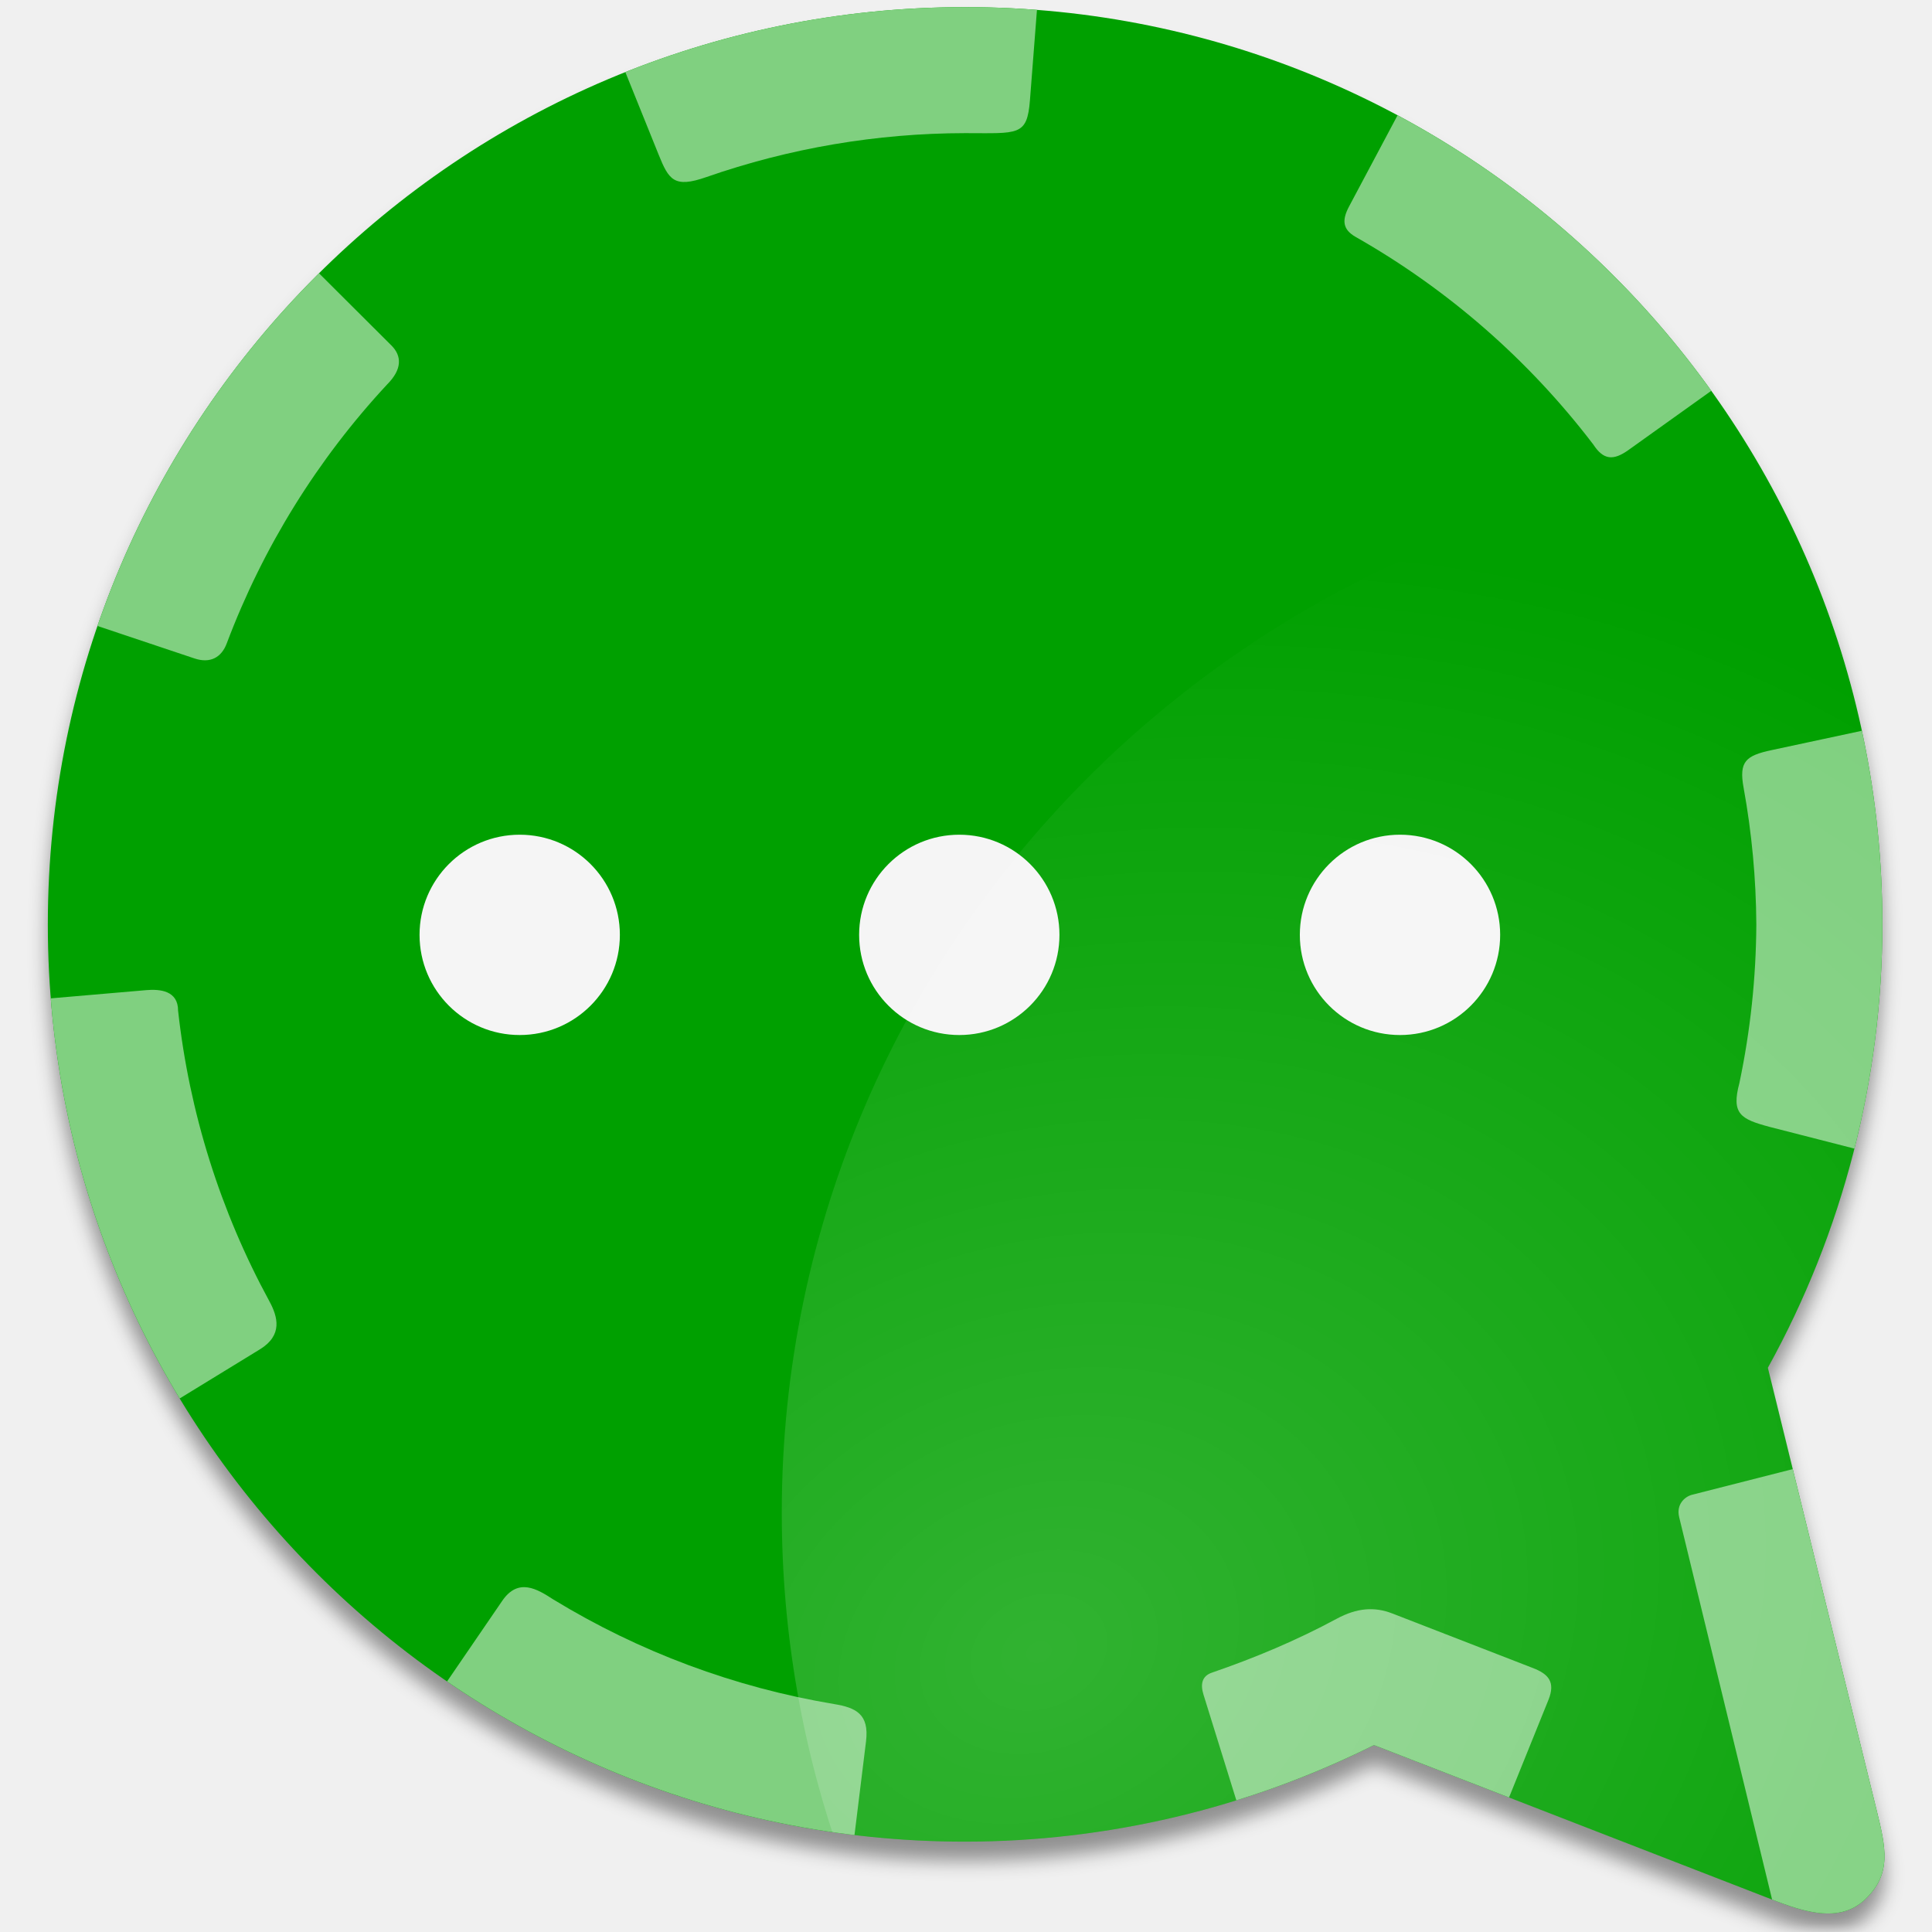
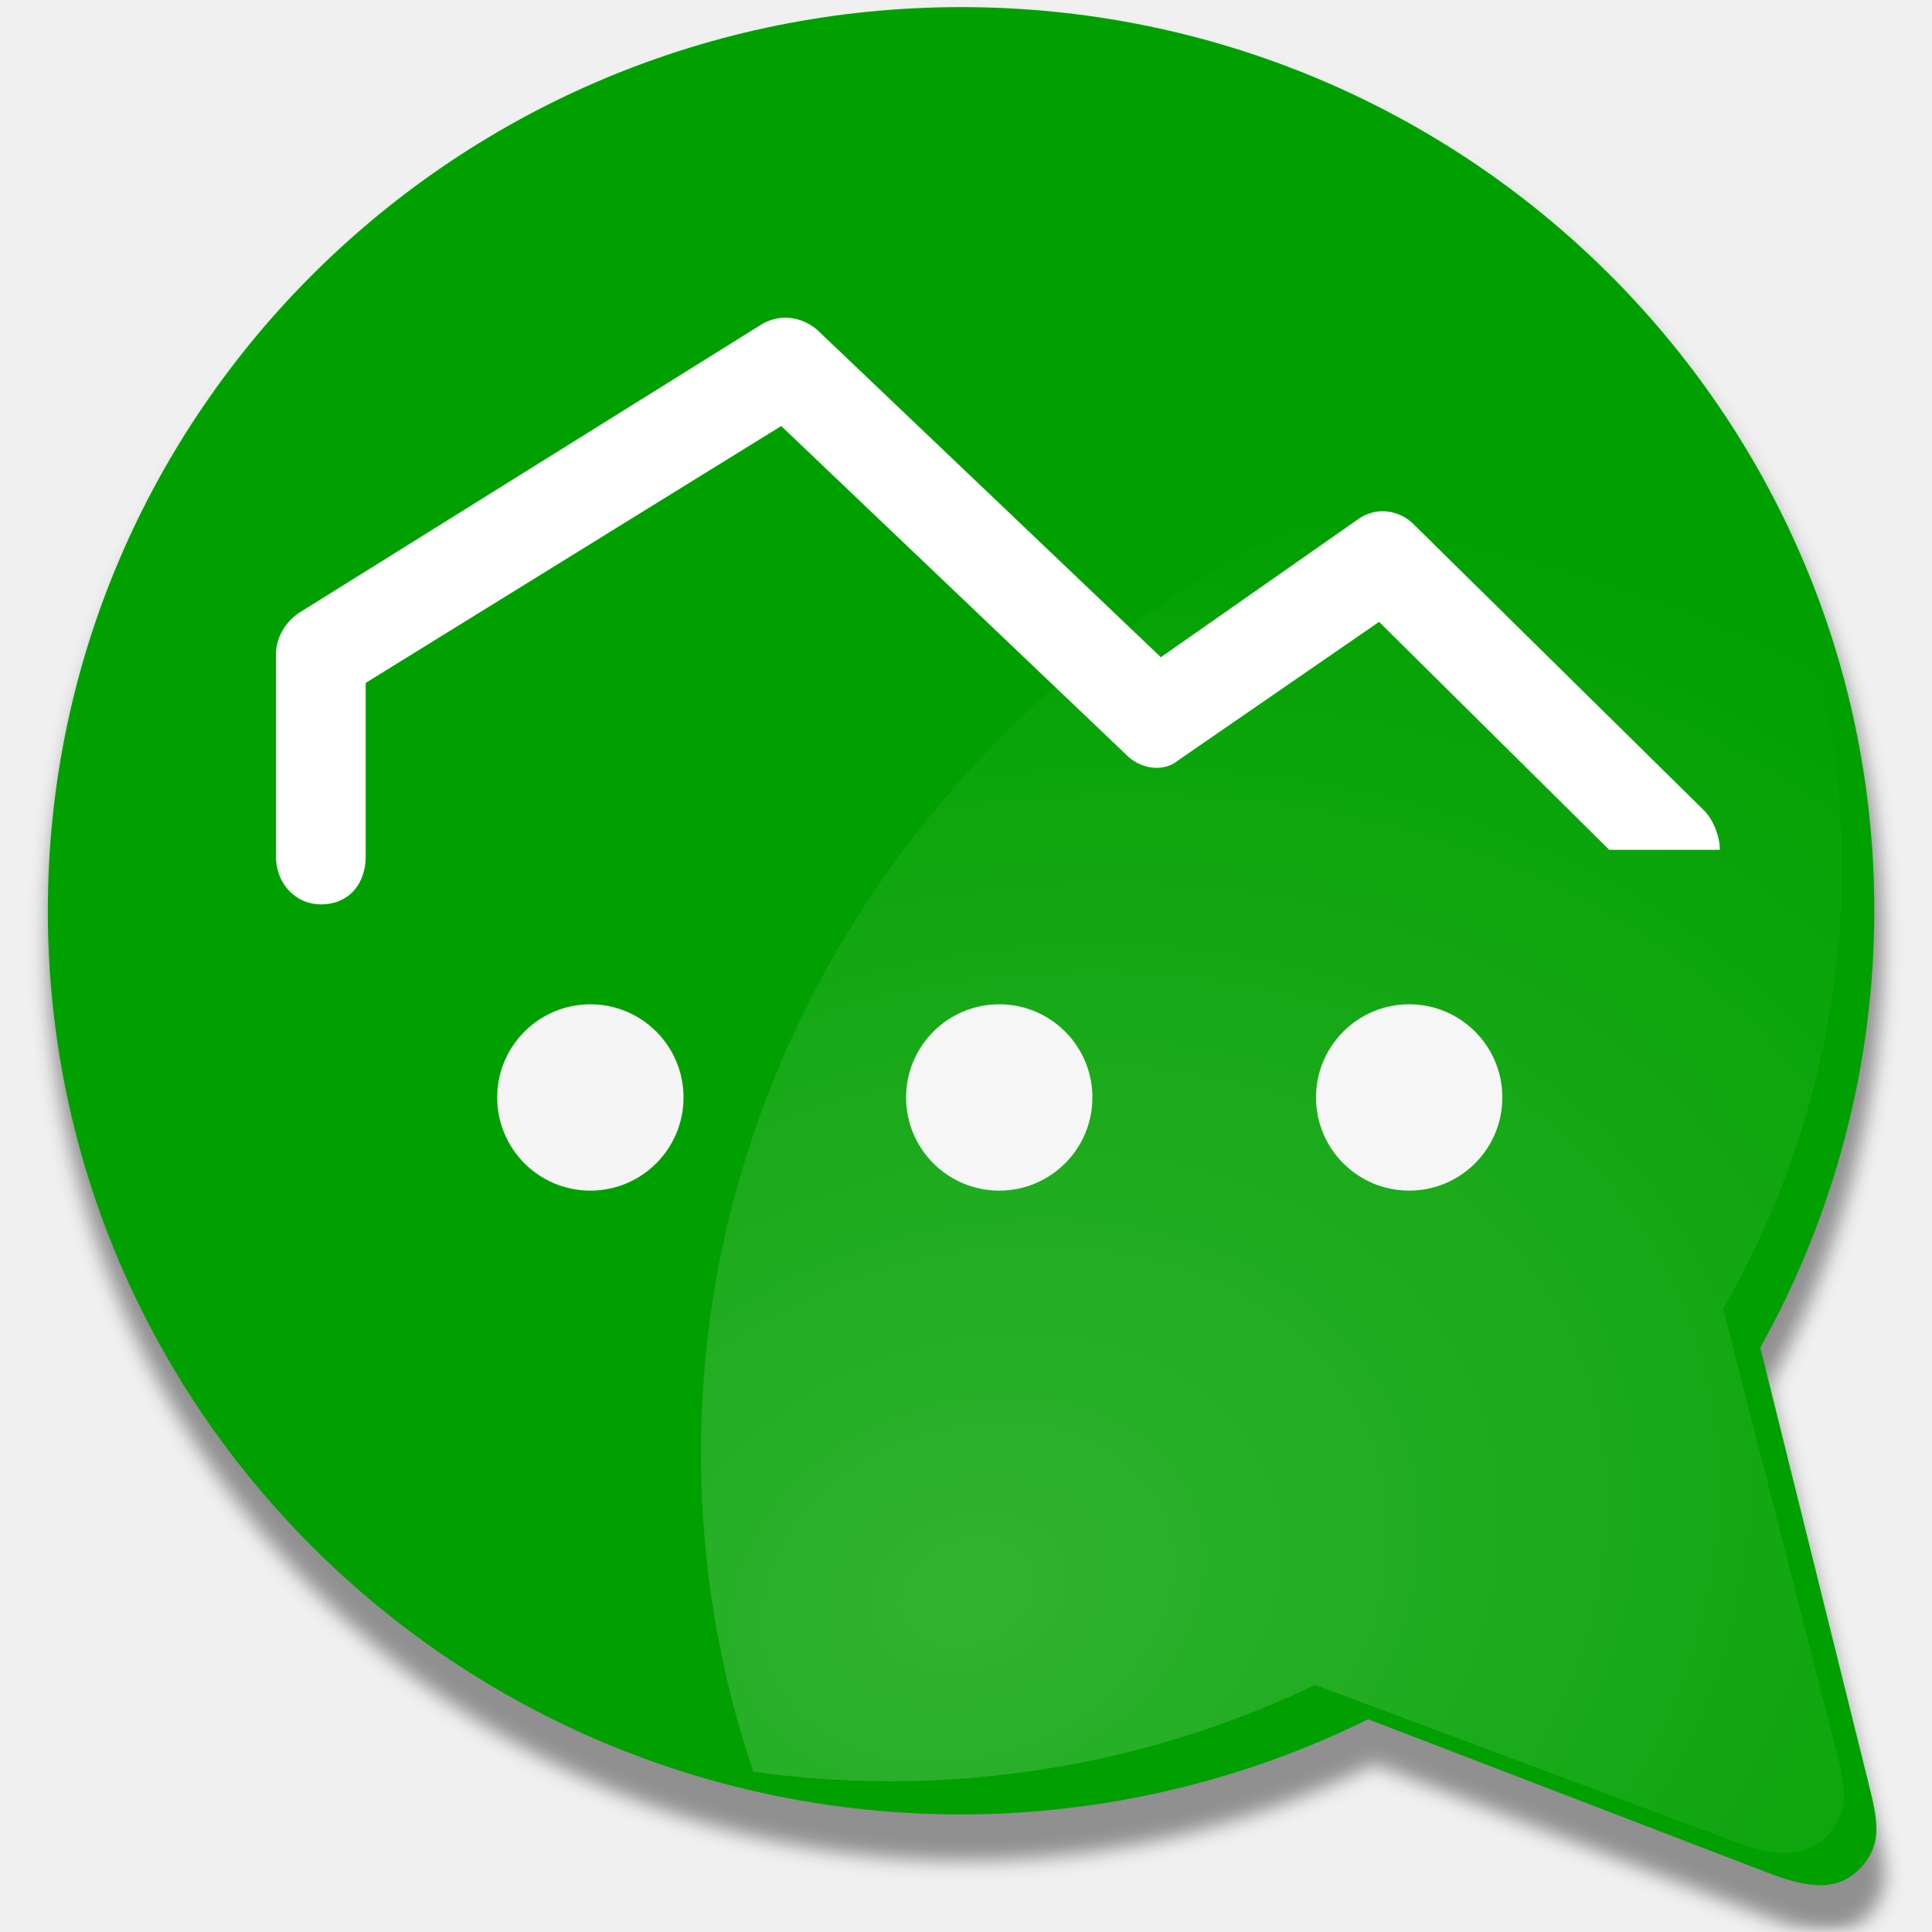
- <svg xmlns="http://www.w3.org/2000/svg" xmlns:ns1="http://www.openswatchbook.org/uri/2009/osb" xmlns:xlink="http://www.w3.org/1999/xlink" width="57mm" height="57mm" viewBox="0 0 201.968 201.968" id="svg4211" version="1.1">
+ <svg xmlns="http://www.w3.org/2000/svg" xmlns:xlink="http://www.w3.org/1999/xlink" width="57mm" height="57mm" viewBox="0 0 201.968 201.968" id="svg4211" version="1.1">
  <defs id="defs4213">
-     <linearGradient ns1:paint="solid" id="linearGradient5393">
+     <linearGradient id="linearGradient5393">
      <stop id="stop5395" offset="0" style="stop-color:#ffffff;stop-opacity:1;" />
    </linearGradient>
    <clipPath id="clipPath4831" clipPathUnits="userSpaceOnUse">
      <circle style="display:inline;opacity:1;fill:#a00e00;fill-opacity:1;fill-rule:evenodd;stroke:none;stroke-width:4;stroke-linecap:round;stroke-linejoin:round;stroke-miterlimit:4;stroke-dasharray:none;stroke-dashoffset:0;stroke-opacity:1" id="circle4833" cx="883.169" cy="677.196" r="229.81" />
    </clipPath>
    <clipPath id="clipPath4859" clipPathUnits="userSpaceOnUse">
      <circle style="display:inline;opacity:1;fill:#a00e00;fill-opacity:1;fill-rule:evenodd;stroke:none;stroke-width:4;stroke-linecap:round;stroke-linejoin:round;stroke-miterlimit:4;stroke-dasharray:none;stroke-dashoffset:0;stroke-opacity:1" id="circle4861" cx="883.169" cy="677.196" r="229.81" />
    </clipPath>
    <clipPath id="clipPath5624" clipPathUnits="userSpaceOnUse">
      <g style="display:inline" id="g5626" transform="matrix(0.3835576,0,0,0.3835576,-250.6011,-156.1101)">
        <path id="path5628" d="m 1120.804,772.361 -118.002,103.663 118.579,46.019 c 8.486,3.293 19.652,7.945 27.262,0.714 7.387,-7.019 5.65,-14.138 3.094,-24.541 z" style="display:inline;fill:#4caf50;fill-opacity:1;fill-rule:evenodd;stroke:none;stroke-width:1px;stroke-linecap:butt;stroke-linejoin:miter;stroke-opacity:1" />
        <circle transform="matrix(1.087857,0,0,1.087857,-57.40199,-79.68648)" clip-path="url(#clipPath4859)" r="229.81" cy="677.196" cx="883.169" id="circle5630" style="display:inline;opacity:1;fill:#4caf50;fill-opacity:1;fill-rule:evenodd;stroke:none;stroke-width:4;stroke-linecap:round;stroke-linejoin:round;stroke-miterlimit:4;stroke-dasharray:none;stroke-dashoffset:0;stroke-opacity:1" />
      </g>
    </clipPath>
    <clipPath clipPathUnits="userSpaceOnUse" id="clipPath10653">
      <g style="display:inline" id="g10655" transform="matrix(0.3835576,0,0,0.3835576,-250.6011,-156.1102)">
        <path id="path10657" d="m 1120.804,772.361 -118.002,103.663 118.579,46.019 c 8.486,3.293 19.652,7.945 27.262,0.714 7.387,-7.019 5.65,-14.138 3.094,-24.541 z" style="display:inline;fill:#4caf50;fill-opacity:1;fill-rule:evenodd;stroke:none;stroke-width:1px;stroke-linecap:butt;stroke-linejoin:miter;stroke-opacity:1" />
        <circle transform="matrix(1.087857,0,0,1.087857,-57.40199,-79.68648)" clip-path="url(#clipPath4859)" r="229.81" cy="677.196" cx="883.169" id="circle10659" style="display:inline;opacity:1;fill:#4caf50;fill-opacity:1;fill-rule:evenodd;stroke:none;stroke-width:4;stroke-linecap:round;stroke-linejoin:round;stroke-miterlimit:4;stroke-dasharray:none;stroke-dashoffset:0;stroke-opacity:1" />
      </g>
    </clipPath>
    <radialGradient xlink:href="#linearGradient3913" id="radialGradient3883" gradientUnits="userSpaceOnUse" gradientTransform="matrix(0.6866209,-0.3038874,0.2414601,0.5460519,-300.7423,-264.4696)" cx="262.333" cy="945.238" fx="262.333" fy="945.238" r="185.498" />
    <linearGradient id="linearGradient3913">
      <stop style="stop-color:#ffffff;stop-opacity:1;" offset="0" id="stop3915" />
      <stop style="stop-color:#ffffff;stop-opacity:0;" offset="1" id="stop3917" />
    </linearGradient>
    <clipPath clipPathUnits="userSpaceOnUse" id="clipPath5315">
      <g transform="matrix(0.3835576,0,0,0.3835576,-246.6011,-156.1101)" id="g5317" style="display:inline;fill:#00a000;fill-opacity:1">
        <path style="display:inline;fill:#00a000;fill-opacity:1;fill-rule:evenodd;stroke:none;stroke-width:1px;stroke-linecap:butt;stroke-linejoin:miter;stroke-opacity:1" d="m 1120.804,772.361 -118.002,103.663 118.579,46.019 c 8.486,3.293 19.652,7.945 27.262,0.714 7.387,-7.019 5.65,-14.138 3.094,-24.541 z" id="path5319" />
        <circle style="display:inline;opacity:1;fill:#00a000;fill-opacity:1;fill-rule:evenodd;stroke:none;stroke-width:4;stroke-linecap:round;stroke-linejoin:round;stroke-miterlimit:4;stroke-dasharray:none;stroke-dashoffset:0;stroke-opacity:1" id="circle5321" cx="883.169" cy="677.196" r="229.81" clip-path="url(#clipPath4859)" transform="matrix(1.087857,0,0,1.087857,-57.40199,-79.68648)" />
      </g>
    </clipPath>
    <clipPath clipPathUnits="userSpaceOnUse" id="clipPath6882">
      <path id="path6884" d="M 99.889,-2.3837657e-4 A 95.889,95.889 0 0 0 4,95.888 95.889,95.889 0 0 0 99.889,191.779 95.889,95.889 0 0 0 142.594,181.701 l 0.127,0.014 40.793,15.832 c 3.255,1.263 7.536,3.047 10.455,0.273 2.833,-2.692 2.168,-5.422 1.188,-9.412 l -11.348,-46.168 a 95.889,95.889 0 0 1 -0.002,0.002 l 0,-0.008 0.002,0.006 A 95.889,95.889 0 0 0 195.779,95.888 95.889,95.889 0 0 0 99.889,-2.0837657e-4 Z" style="display:inline;opacity:1;fill:#00a000;fill-opacity:1;fill-rule:evenodd;stroke:none;stroke-width:4;stroke-linecap:round;stroke-linejoin:round;stroke-miterlimit:4;stroke-dasharray:none;stroke-dashoffset:0;stroke-opacity:1" />
    </clipPath>
    <clipPath clipPathUnits="userSpaceOnUse" id="clipPath6886">
      <path id="path6888" d="M 99.889,-2.3837657e-4 A 95.889,95.889 0 0 0 4,95.888 95.889,95.889 0 0 0 99.889,191.779 95.889,95.889 0 0 0 142.594,181.701 l 0.127,0.014 40.793,15.832 c 3.255,1.263 7.536,3.047 10.455,0.273 2.833,-2.692 2.168,-5.422 1.188,-9.412 l -11.348,-46.168 a 95.889,95.889 0 0 1 -0.002,0.002 l 0,-0.008 0.002,0.006 A 95.889,95.889 0 0 0 195.779,95.888 95.889,95.889 0 0 0 99.889,-2.0837657e-4 Z" style="display:inline;opacity:1;fill:#00a000;fill-opacity:1;fill-rule:evenodd;stroke:none;stroke-width:4;stroke-linecap:round;stroke-linejoin:round;stroke-miterlimit:4;stroke-dasharray:none;stroke-dashoffset:0;stroke-opacity:1" />
    </clipPath>
    <clipPath clipPathUnits="userSpaceOnUse" id="clipPath6890">
      <path id="path6892" d="M 99.889,-2.3837657e-4 A 95.889,95.889 0 0 0 4,95.888 95.889,95.889 0 0 0 99.889,191.779 95.889,95.889 0 0 0 142.594,181.701 l 0.127,0.014 40.793,15.832 c 3.255,1.263 7.536,3.047 10.455,0.273 2.833,-2.692 2.168,-5.422 1.188,-9.412 l -11.348,-46.168 a 95.889,95.889 0 0 1 -0.002,0.002 l 0,-0.008 0.002,0.006 A 95.889,95.889 0 0 0 195.779,95.888 95.889,95.889 0 0 0 99.889,-2.0837657e-4 Z" style="display:inline;opacity:1;fill:#00a000;fill-opacity:1;fill-rule:evenodd;stroke:none;stroke-width:4;stroke-linecap:round;stroke-linejoin:round;stroke-miterlimit:4;stroke-dasharray:none;stroke-dashoffset:0;stroke-opacity:1" />
    </clipPath>
    <clipPath clipPathUnits="userSpaceOnUse" id="clipPath6894">
      <path id="path6896" d="M 99.889,-2.3837657e-4 A 95.889,95.889 0 0 0 4,95.888 95.889,95.889 0 0 0 99.889,191.779 95.889,95.889 0 0 0 142.594,181.701 l 0.127,0.014 40.793,15.832 c 3.255,1.263 7.536,3.047 10.455,0.273 2.833,-2.692 2.168,-5.422 1.188,-9.412 l -11.348,-46.168 a 95.889,95.889 0 0 1 -0.002,0.002 l 0,-0.008 0.002,0.006 A 95.889,95.889 0 0 0 195.779,95.888 95.889,95.889 0 0 0 99.889,-2.0837657e-4 Z" style="display:inline;opacity:1;fill:#00a000;fill-opacity:1;fill-rule:evenodd;stroke:none;stroke-width:4;stroke-linecap:round;stroke-linejoin:round;stroke-miterlimit:4;stroke-dasharray:none;stroke-dashoffset:0;stroke-opacity:1" />
    </clipPath>
    <clipPath clipPathUnits="userSpaceOnUse" id="clipPath6898">
      <path id="path6900" d="M 99.889,-2.3837657e-4 A 95.889,95.889 0 0 0 4,95.888 95.889,95.889 0 0 0 99.889,191.779 95.889,95.889 0 0 0 142.594,181.701 l 0.127,0.014 40.793,15.832 c 3.255,1.263 7.536,3.047 10.455,0.273 2.833,-2.692 2.168,-5.422 1.188,-9.412 l -11.348,-46.168 a 95.889,95.889 0 0 1 -0.002,0.002 l 0,-0.008 0.002,0.006 A 95.889,95.889 0 0 0 195.779,95.888 95.889,95.889 0 0 0 99.889,-2.0837657e-4 Z" style="display:inline;opacity:1;fill:#00a000;fill-opacity:1;fill-rule:evenodd;stroke:none;stroke-width:4;stroke-linecap:round;stroke-linejoin:round;stroke-miterlimit:4;stroke-dasharray:none;stroke-dashoffset:0;stroke-opacity:1" />
    </clipPath>
    <clipPath clipPathUnits="userSpaceOnUse" id="clipPath6902">
      <path id="path6904" d="M 99.889,-2.3837657e-4 A 95.889,95.889 0 0 0 4,95.888 95.889,95.889 0 0 0 99.889,191.779 95.889,95.889 0 0 0 142.594,181.701 l 0.127,0.014 40.793,15.832 c 3.255,1.263 7.536,3.047 10.455,0.273 2.833,-2.692 2.168,-5.422 1.188,-9.412 l -11.348,-46.168 a 95.889,95.889 0 0 1 -0.002,0.002 l 0,-0.008 0.002,0.006 A 95.889,95.889 0 0 0 195.779,95.888 95.889,95.889 0 0 0 99.889,-2.0837657e-4 Z" style="display:inline;opacity:1;fill:#00a000;fill-opacity:1;fill-rule:evenodd;stroke:none;stroke-width:4;stroke-linecap:round;stroke-linejoin:round;stroke-miterlimit:4;stroke-dasharray:none;stroke-dashoffset:0;stroke-opacity:1" />
    </clipPath>
    <clipPath clipPathUnits="userSpaceOnUse" id="clipPath6906">
      <path id="path6908" d="M 99.889,-2.3837657e-4 A 95.889,95.889 0 0 0 4,95.888 95.889,95.889 0 0 0 99.889,191.779 95.889,95.889 0 0 0 142.594,181.701 l 0.127,0.014 40.793,15.832 c 3.255,1.263 7.536,3.047 10.455,0.273 2.833,-2.692 2.168,-5.422 1.188,-9.412 l -11.348,-46.168 a 95.889,95.889 0 0 1 -0.002,0.002 l 0,-0.008 0.002,0.006 A 95.889,95.889 0 0 0 195.779,95.888 95.889,95.889 0 0 0 99.889,-2.0837657e-4 Z" style="display:inline;opacity:1;fill:#00a000;fill-opacity:1;fill-rule:evenodd;stroke:none;stroke-width:4;stroke-linecap:round;stroke-linejoin:round;stroke-miterlimit:4;stroke-dasharray:none;stroke-dashoffset:0;stroke-opacity:1" />
    </clipPath>
    <clipPath clipPathUnits="userSpaceOnUse" id="clipPath6910">
      <path id="path6912" d="M 99.889,-2.3837657e-4 A 95.889,95.889 0 0 0 4,95.888 95.889,95.889 0 0 0 99.889,191.779 95.889,95.889 0 0 0 142.594,181.701 l 0.127,0.014 40.793,15.832 c 3.255,1.263 7.536,3.047 10.455,0.273 2.833,-2.692 2.168,-5.422 1.188,-9.412 l -11.348,-46.168 a 95.889,95.889 0 0 1 -0.002,0.002 l 0,-0.008 0.002,0.006 A 95.889,95.889 0 0 0 195.779,95.888 95.889,95.889 0 0 0 99.889,-2.0837657e-4 Z" style="display:inline;opacity:1;fill:#00a000;fill-opacity:1;fill-rule:evenodd;stroke:none;stroke-width:4;stroke-linecap:round;stroke-linejoin:round;stroke-miterlimit:4;stroke-dasharray:none;stroke-dashoffset:0;stroke-opacity:1" />
    </clipPath>
    <filter style="color-interpolation-filters:sRGB" id="filter5640" x="-0.012" width="1.024" y="-0.012" height="1.024">
      <feGaussianBlur stdDeviation="0.978" id="feGaussianBlur5642" />
    </filter>
    <clipPath clipPathUnits="userSpaceOnUse" id="clipPath5745">
      <path id="path5747" d="M 99.909,-2.3831968e-4 A 95.889,95.889 0 0 0 4.02,95.888 95.889,95.889 0 0 0 99.909,191.779 95.889,95.889 0 0 0 142.614,181.701 l 0.127,0.014 40.793,15.832 c 3.255,1.263 7.536,3.047 10.455,0.273 2.833,-2.692 2.168,-5.422 1.188,-9.412 L 183.828,142.24 a 95.889,95.889 0 0 1 -0.002,0.002 l 0,-0.008 0.002,0.006 A 95.889,95.889 0 0 0 195.799,95.888 95.889,95.889 0 0 0 99.909,-2.0831968e-4 Z" style="display:inline;opacity:1;fill:#00a000;fill-opacity:1;fill-rule:evenodd;stroke:none;stroke-width:4;stroke-linecap:round;stroke-linejoin:round;stroke-miterlimit:4;stroke-dasharray:none;stroke-dashoffset:0;stroke-opacity:1" />
    </clipPath>
+     <pattern id="EMFhbasepattern" patternUnits="userSpaceOnUse" width="6" height="6" x="0" y="0" />
  </defs>
  <g id="layer9" transform="translate(-4,2.681616)" style="display:inline">
    <path id="path6914" d="M 104.889,0.062 A 95.889,95.889 0 0 0 9,95.951 95.889,95.889 0 0 0 104.889,191.842 95.889,95.889 0 0 0 147.594,181.763 l 0.127,0.014 40.793,15.832 c 3.255,1.263 7.536,3.047 10.455,0.273 2.833,-2.692 2.168,-5.422 1.188,-9.412 l -11.348,-46.168 a 95.889,95.889 0 0 1 -0.002,0.002 l 0,-0.008 0.002,0.006 A 95.889,95.889 0 0 0 200.779,95.951 95.889,95.889 0 0 0 104.889,0.062 Z" style="display:inline;opacity:0.4;fill:#000000;fill-opacity:1;fill-rule:evenodd;stroke:none;stroke-width:4;stroke-linecap:round;stroke-linejoin:round;stroke-miterlimit:4;stroke-dasharray:none;stroke-dashoffset:0;stroke-opacity:1;filter:url(#filter5640)" />
  </g>
  <g style="display:inline" id="layer4" transform="translate(-4,2.681635)">
-     <path style="display:inline;opacity:1;fill:#00a000;fill-opacity:1;fill-rule:evenodd;stroke:none;stroke-width:4;stroke-linecap:round;stroke-linejoin:round;stroke-miterlimit:4;stroke-dasharray:none;stroke-dashoffset:0;stroke-opacity:1" d="M 104.889,-1.938 A 95.889,95.889 0 0 0 9,93.951 95.889,95.889 0 0 0 104.889,189.842 95.889,95.889 0 0 0 147.594,179.763 l 0.127,0.014 40.793,15.832 c 3.255,1.263 7.536,3.047 10.455,0.273 2.833,-2.692 2.168,-5.422 1.188,-9.412 L 188.809,140.303 a 95.889,95.889 0 0 1 -0.002,0.002 l 0,-0.008 0.002,0.006 A 95.889,95.889 0 0 0 200.779,93.951 95.889,95.889 0 0 0 104.889,-1.938 Z" id="circle6661" />
-     <text xml:space="preserve" style="font-style:normal;font-weight:normal;font-size:125px;line-height:1000%;font-family:Sans;letter-spacing:-10.89px;word-spacing:5px;fill:#000000;fill-opacity:1;stroke:none;stroke-width:1px;stroke-linecap:butt;stroke-linejoin:miter;stroke-opacity:1" x="85.863" y="-55.272" id="text6634">
-       <tspan id="tspan6636" x="85.863" y="-55.272" />
+     <path style="display:inline;opacity:1;fill:#00a000;fill-opacity:1;fill-rule:evenodd;stroke:none;stroke-width:3.961;stroke-linecap:round;stroke-linejoin:round;stroke-miterlimit:4;stroke-dasharray:none;stroke-dashoffset:0;stroke-opacity:1" d="M 104.467,-1.938 A 95.468,94.467 0 0 0 9,92.528 95.468,94.467 0 0 0 104.467,186.996 95.468,94.467 0 0 0 146.984,177.068 l 0.126,0.013 40.614,15.597 c 3.24,1.244 7.503,3.002 10.409,0.269 2.821,-2.652 2.159,-5.342 1.182,-9.272 l -11.298,-45.483 a 95.468,94.467 0 0 1 -0.002,0.002 v -0.008 l 0.002,0.006 A 95.468,94.467 0 0 0 199.936,92.528 95.468,94.467 0 0 0 104.467,-1.938 Z" id="circle6661" />
+     <text xml:space="preserve" style="font-style:normal;font-weight:normal;line-height:0%;font-family:sans-serif;letter-spacing:-10.89px;word-spacing:5px;fill:#000000;fill-opacity:1;stroke:none;stroke-width:1px;stroke-linecap:butt;stroke-linejoin:miter;stroke-opacity:1" x="85.863" y="-55.272" id="text6634">
+       <tspan id="tspan6636" x="85.863" y="-55.272" style="font-size:125px;line-height:10;font-family:sans-serif"> </tspan>
    </text>
  </g>
  <g id="layer8" style="display:inline" transform="translate(-4,2.681616)">
-     <path style="opacity:1;fill:#80d080;fill-opacity:1;fill-rule:evenodd;stroke:none;stroke-width:1px;stroke-linecap:butt;stroke-linejoin:miter;stroke-opacity:1" clip-path="url(#clipPath6910)" d="m 145.164,11.184 -5.132,9.649 c -0.779,1.465 -0.66,2.414 0.669,3.181 9.667,5.488 18.123,12.874 24.861,21.711 1.055,1.616 2.081,1.713 3.678,0.572 L 178.049,40 C 169.453,27.99 158.199,18.128 145.164,11.184 Z" id="path7364" transform="translate(5,-1.9375)" />
-     <path style="opacity:1;fill:#80d080;fill-opacity:1;fill-rule:evenodd;stroke:none;stroke-width:1px;stroke-linecap:butt;stroke-linejoin:miter;stroke-opacity:1" clip-path="url(#clipPath6906)" d="m 193.805,75.615 -9.627,2.063 c -2.663,0.571 -3.408,1.173 -2.906,3.917 0.858,4.715 1.304,9.497 1.332,14.293 -0.028,5.579 -0.622,11.137 -1.771,16.59 -0.866,3.232 0.137,3.771 3.161,4.581 l 8.986,2.301 c 1.982,-7.668 3.006,-15.553 3.049,-23.473 -0.019,-6.818 -0.764,-13.614 -2.225,-20.273 z" id="path7366" transform="translate(5,-1.9375)" />
-     <path style="opacity:1;fill:#80d080;fill-opacity:1;fill-rule:evenodd;stroke:none;stroke-width:1px;stroke-linecap:butt;stroke-linejoin:miter;stroke-opacity:1" clip-path="url(#clipPath6902)" d="m 14.264,102.765 -10.208,0.879 c 1.209,14.832 5.854,29.178 13.566,41.904 l 8.544,-5.232 c 2.395,-1.467 1.895,-3.378 0.986,-5.045 -5.118,-9.403 -8.359,-19.716 -9.536,-30.366 0,-2.094 -1.882,-2.267 -3.353,-2.141 z" id="path7372" transform="translate(5,-1.9375)" />
-     <path style="opacity:1;fill:#80d080;fill-opacity:1;fill-rule:evenodd;stroke:none;stroke-width:1px;stroke-linecap:butt;stroke-linejoin:miter;stroke-opacity:1" clip-path="url(#clipPath6898)" d="m 51.504,166.602 -5.823,8.509 c 12.711,8.713 27.334,14.234 42.631,16.096 l 1.22,-9.908 c 0.355,-2.883 -1.086,-3.529 -3.332,-3.903 -10.402,-1.737 -20.374,-5.453 -29.374,-10.945 -1.648,-1.067 -3.64,-2.307 -5.322,0.151 z" id="path7370" transform="translate(5,-1.9375)" />
-     <path style="opacity:1;fill:#80d080;fill-opacity:1;fill-rule:evenodd;stroke:none;stroke-width:1px;stroke-linecap:butt;stroke-linejoin:miter;stroke-opacity:1" clip-path="url(#clipPath6894)" d="M 32.209,27.684 C 21.779,38.079 13.884,50.737 9.135,64.676 L 19.336,68.09 c 1.658,0.555 2.833,-0.121 3.374,-1.592 3.778,-10.022 9.471,-19.21 16.759,-27.052 1.561,-1.561 1.567,-2.96 0.448,-4.077 z" id="path7374" transform="translate(5,-1.9375)" />
-     <path style="opacity:1;fill:#80d080;fill-opacity:1;fill-rule:evenodd;stroke:none;stroke-width:1px;stroke-linecap:butt;stroke-linejoin:miter;stroke-opacity:1" clip-path="url(#clipPath6890)" d="M 99.889,-0.25 C 87.701,-0.224 75.63,2.125 64.322,6.672 l 3.53,8.749 c 1.063,2.635 1.617,3.526 4.974,2.352 8.692,-3.031 17.839,-4.589 27.062,-4.599 5.556,0 6.486,0.35 6.781,-3.446 l 0.749,-9.648 C 104.913,-0.129 102.402,-0.239 99.889,-0.25 Z" id="path7376" transform="translate(5,-1.9375)" />
-     <path style="display:inline;fill:#80d080;fill-opacity:1;fill-rule:evenodd;stroke:none;stroke-width:1px;stroke-linecap:butt;stroke-linejoin:miter;stroke-opacity:1" clip-path="url(#clipPath6886)" d="m 138.724,168.484 c -4.176,2.255 -8.56,4.091 -13.05,5.634 -1.004,0.345 -1.207,1.182 -0.868,2.274 l 3.441,11.071 c 4.93,-1.531 9.728,-3.458 14.348,-5.762 l 0.127,0.014 14.029,5.445 4.122,-10.206 c 0.755,-1.869 -0.018,-2.702 -1.595,-3.313 l -14.721,-5.713 c -1.867,-0.724 -3.688,-0.601 -5.832,0.556 z" id="path5005" transform="translate(5,-1.9375)" />
-     <path style="display:inline;fill:#80d080;fill-opacity:1;fill-rule:evenodd;stroke:none;stroke-width:1px;stroke-linecap:butt;stroke-linejoin:miter;stroke-opacity:1" clip-path="url(#clipPath6882)" d="m 186.531,152.805 -10.639,2.709 c -0.789,0.201 -1.674,1.024 -1.355,2.338 l 9.759,40.154 c 8.567,5.975 15.304,3.067 11.016,-9.473 z" id="path5071" transform="translate(5,-1.9375)" />
+     <path style="fill:#ffffff;fill-opacity:1;fill-rule:nonzero;stroke:none;stroke-width:0.972" d="m 182.229,82.13 c -30.312,-29.869 -30.312,-29.869 -30.312,-29.869 -1.562,-1.678 -4.062,-2.014 -5.938,-0.671 -20.625,14.431 -20.625,14.431 -20.625,14.431 -35.938,-34.232 -35.938,-34.232 -35.938,-34.232 -1.562,-1.342 -3.75,-1.678 -5.625,-0.671 -48.437,30.205 -48.437,30.205 -48.437,30.205 -1.562,1.007 -2.5,2.685 -2.5,4.363 0,21.144 0,21.144 0,21.144 0,3.021 2.188,5.034 4.688,5.034 2.812,0 4.687,-2.014 4.687,-5.034 0,-18.123 0,-18.123 0,-18.123 C 85.666,41.856 85.666,41.856 85.666,41.856 121.604,76.089 121.604,76.089 121.604,76.089 c 1.562,1.678 4.062,2.014 5.625,0.671 20.937,-14.431 20.937,-14.431 20.937,-14.431 24.062,23.828 24.062,23.828 24.062,23.828 11.562,0 11.562,0 11.562,0 0,-1.342 -0.625,-3.021 -1.563,-4.027 z" id="path231" />
  </g>
  <g style="display:inline" id="layer2" transform="translate(-4,2.681635)">
-     <g style="fill:#f5f5f5;fill-opacity:1" transform="matrix(0.3835576,0,0,0.3835576,-248.1764,-138.8698)" id="g5126">
+     <g style="fill:#f5f5f5;fill-opacity:1" transform="matrix(0.3567763,0,0,0.3567763,-219.39,-105.5401)" id="g5126">
      <circle r="27.299" style="opacity:1;fill:#f5f5f5;fill-opacity:1;fill-rule:evenodd;stroke:none" id="path3047-4" cx="799.113" cy="609.863" />
      <circle r="27.299" style="opacity:1;fill:#f5f5f5;fill-opacity:1;fill-rule:evenodd;stroke:none" id="path3047-1-2" cx="918.92" cy="609.863" />
      <circle r="27.299" style="opacity:1;fill:#f5f5f5;fill-opacity:1;fill-rule:evenodd;stroke:none" id="path3047-1-8-6" cx="1039.035" cy="609.863" />
    </g>
  </g>
  <g id="layer1" style="display:inline" transform="translate(-4,2.681616)">
-     <path style="display:inline;opacity:0.192;fill:url(#radialGradient3883);fill-opacity:1;stroke:none" d="m 192.449,47.716 c -61.698,0 -111.704,49.103 -111.704,109.669 0,12.776 2.229,25.041 6.322,36.439 5.069,0.706 10.252,1.069 15.515,1.069 18.805,0 30.914,7.284 47.465,1.269 l 54.002,6.066 c 5.244,2.119 11.634,1.38 10.272,-4.112 l -14.237,-57.567 c 9.151,-16.069 12.275,-34.366 12.275,-53.24 0,-13.726 -2.632,-26.842 -7.425,-38.91 -4.099,-0.447 -8.266,-0.683 -12.486,-0.683 z" id="path3878" clip-path="url(#clipPath5745)" transform="translate(4.980089,-1.9375)" />
+     <path style="display:inline;opacity:0.192;fill:url(#radialGradient3883);fill-opacity:1;stroke:none" d="m 192.449,47.716 c -61.698,0 -111.704,49.103 -111.704,109.669 0,12.776 2.229,25.041 6.322,36.439 5.069,0.706 10.252,1.069 15.515,1.069 18.805,0 30.914,7.284 47.465,1.269 l 54.002,6.066 c 5.244,2.119 11.634,1.38 10.272,-4.112 l -14.237,-57.567 c 9.151,-16.069 12.275,-34.366 12.275,-53.24 0,-13.726 -2.632,-26.842 -7.425,-38.91 -4.099,-0.447 -8.266,-0.683 -12.486,-0.683 z" id="path3878" clip-path="url(#clipPath5745)" transform="matrix(1.036639,0,0,0.9972135,-6.425485,-7.717549)" />
  </g>
</svg>
